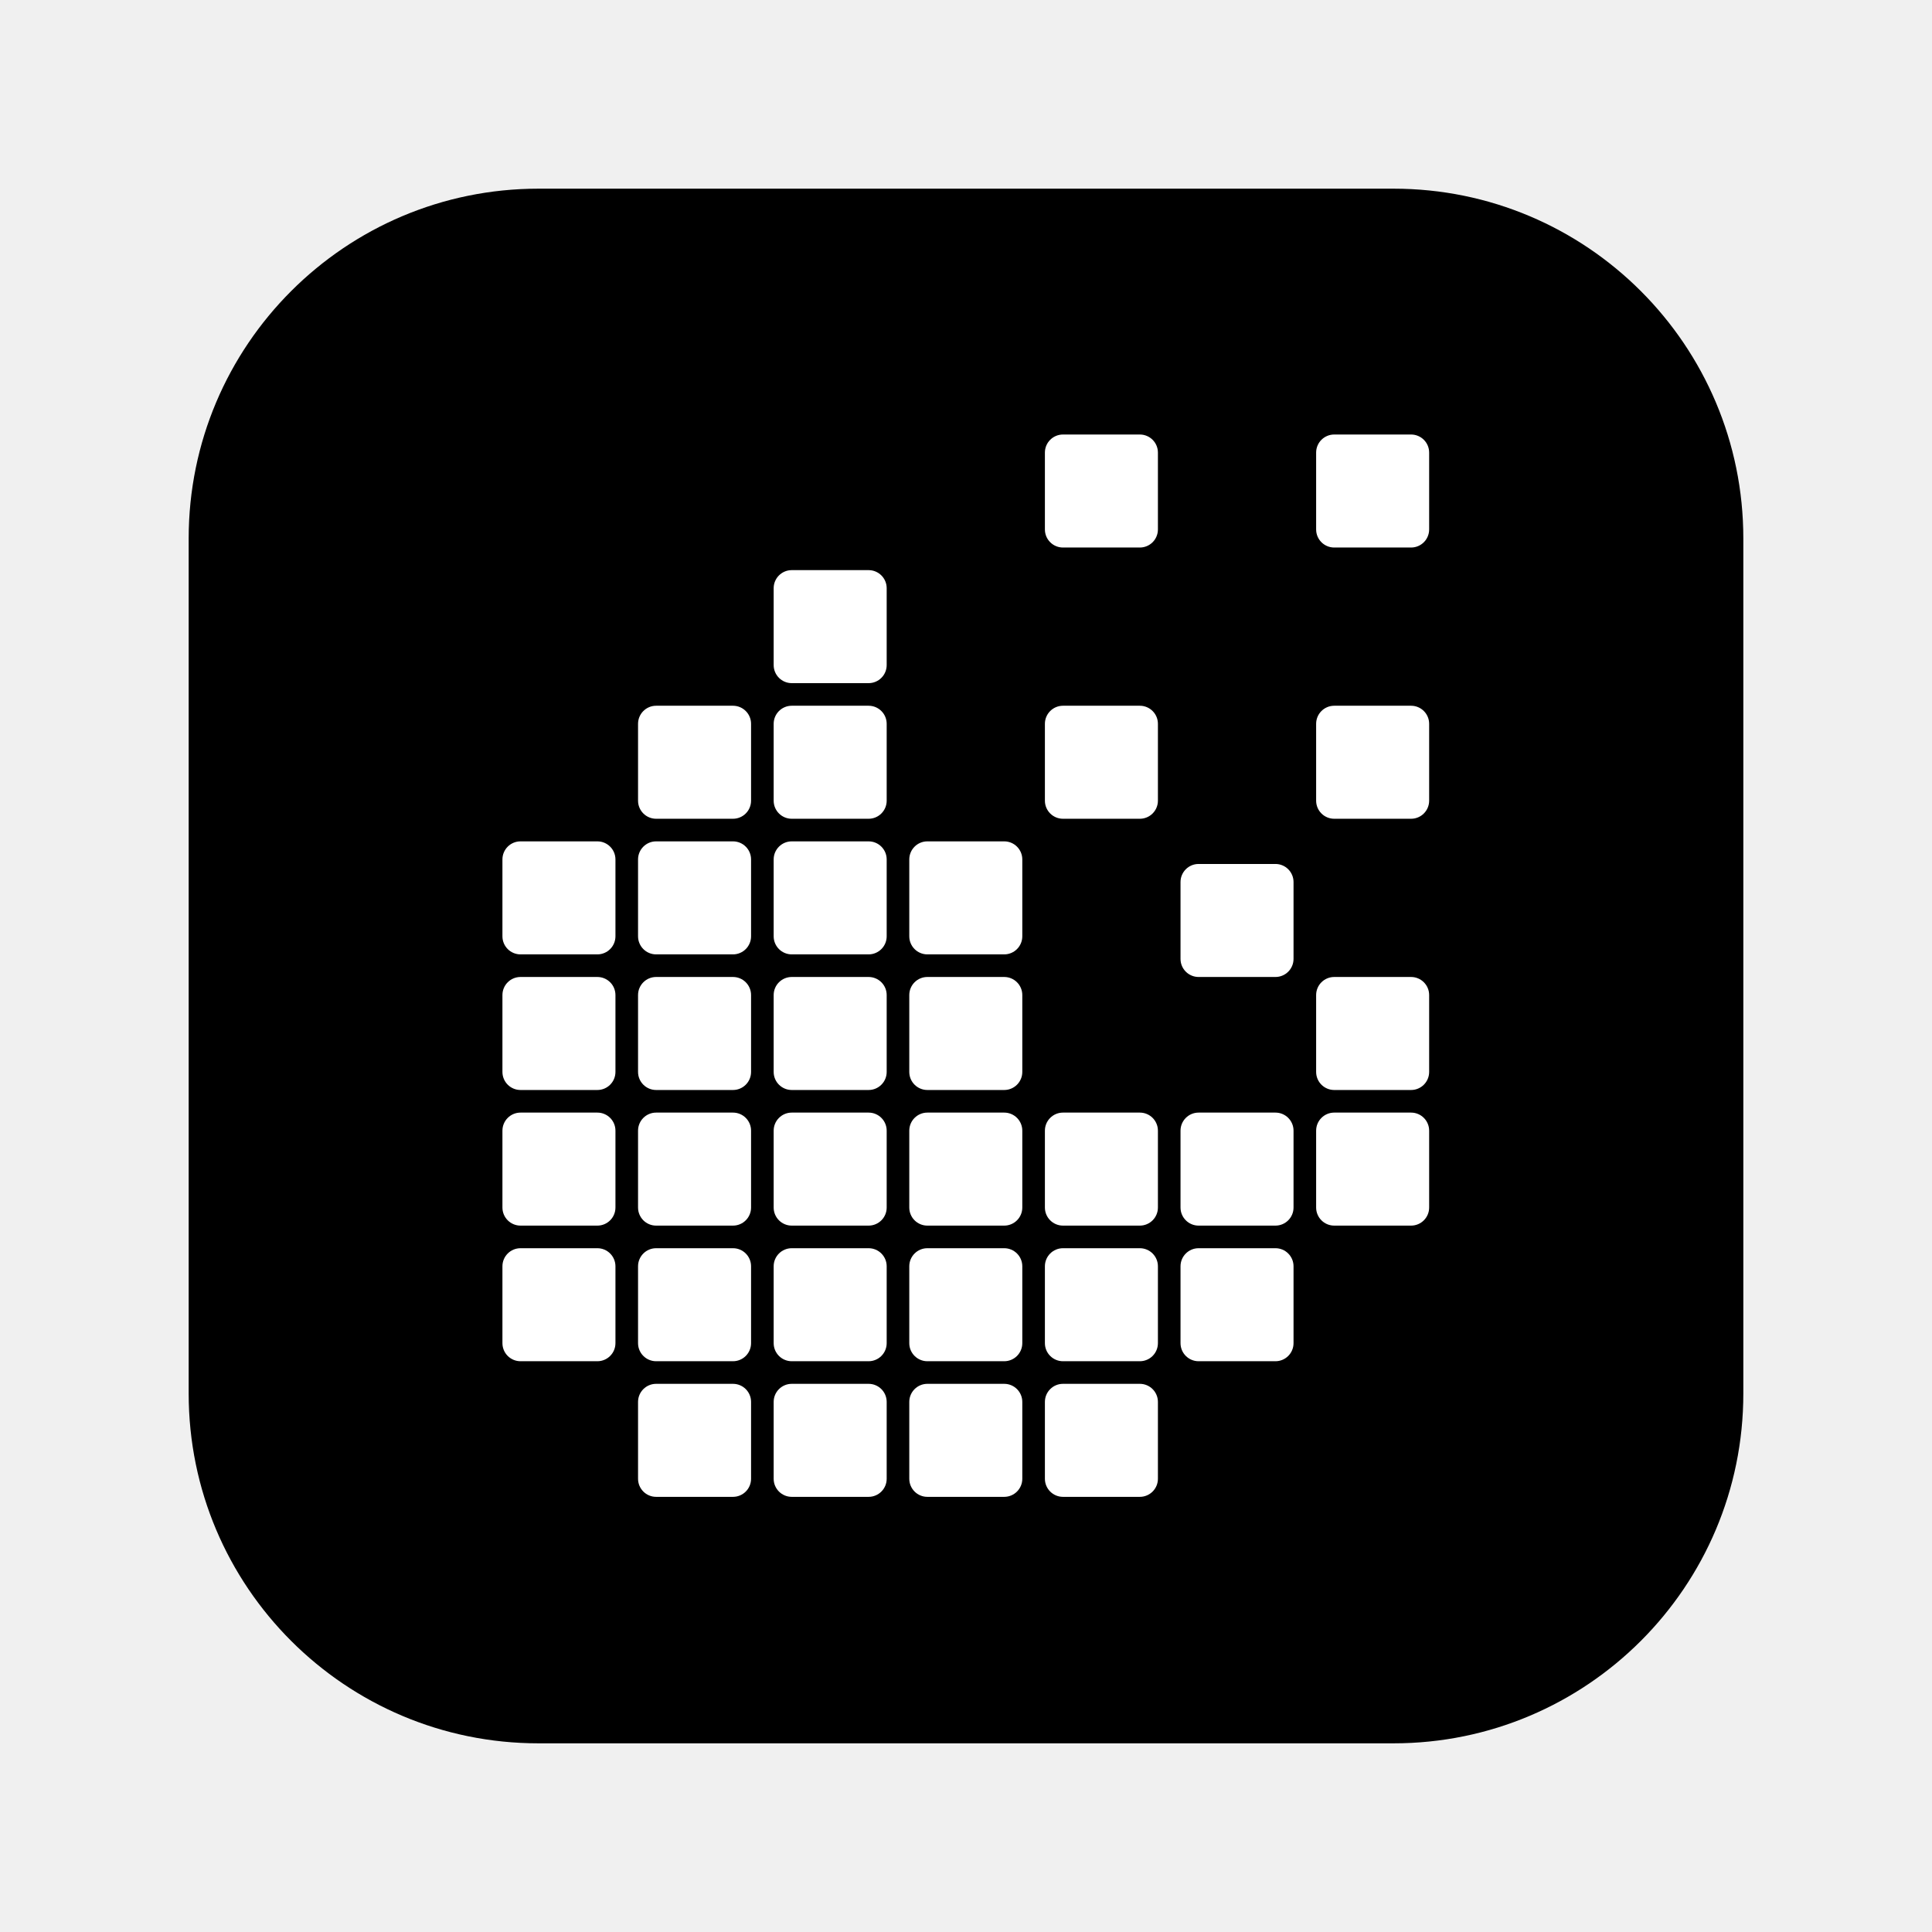
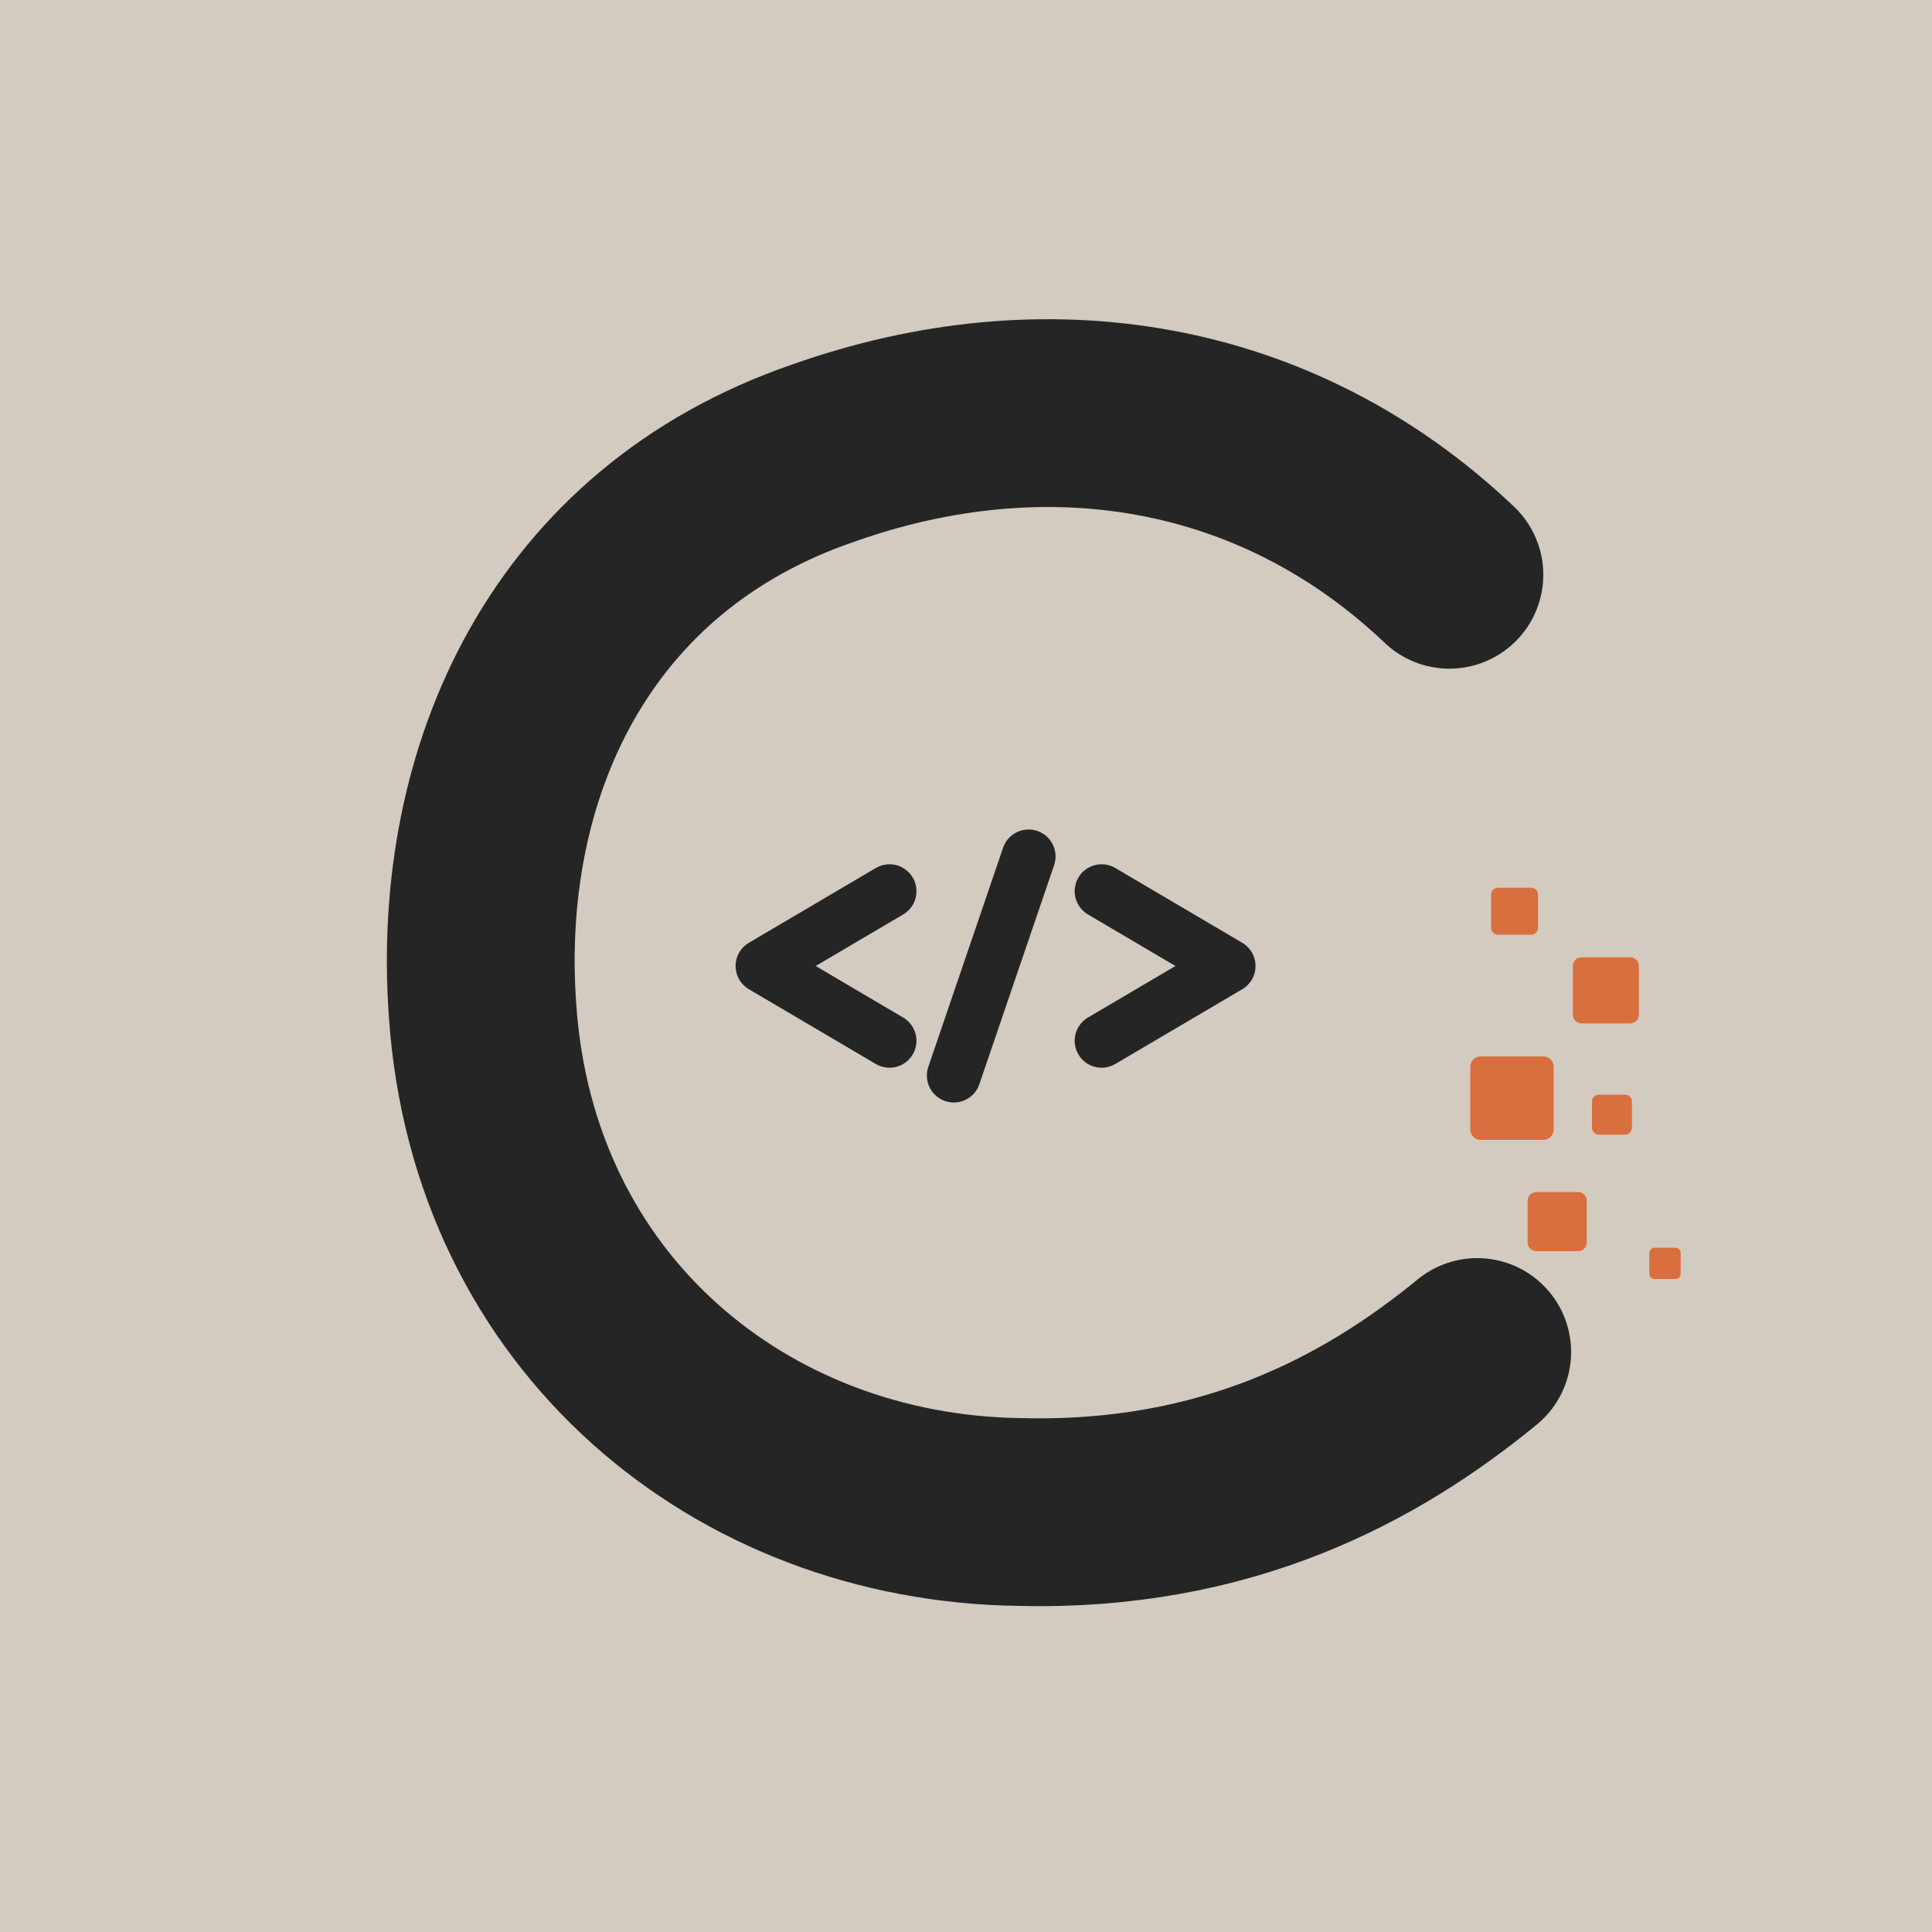
- <svg xmlns="http://www.w3.org/2000/svg" width="1024" height="1024" viewBox="0 0 1024 1024" fill="none">
-   <rect x="100" y="100" width="824" height="824" rx="185.4" fill="#000000" />
-   <g transform="translate(266.3 230.3) scale(0.599)">
-     <rect y="600" width="100" height="100" rx="16" fill="white" />
-     <rect y="720" width="100" height="100" rx="16" fill="white" />
-     <rect x="240" y="840" width="100" height="100" rx="16" fill="white" />
-     <rect x="240" y="720" width="100" height="100" rx="16" fill="white" />
-     <rect x="120" y="840" width="100" height="100" rx="16" fill="white" />
-     <rect x="120" y="600" width="100" height="100" rx="16" fill="white" />
-     <rect x="240" y="600" width="100" height="100" rx="16" fill="white" />
-     <rect y="480" width="100" height="100" rx="16" fill="white" />
-     <rect y="360" width="100" height="100" rx="16" fill="white" />
-     <rect x="480" y="840" width="100" height="100" rx="16" fill="white" />
-     <rect x="480" y="720" width="100" height="100" rx="16" fill="white" />
-     <rect x="120" y="360" width="100" height="100" rx="16" fill="white" />
-     <rect x="120" y="240" width="100" height="100" rx="16" fill="white" />
-     <rect x="240" y="360" width="100" height="100" rx="16" fill="white" />
-     <rect x="600" y="720" width="100" height="100" rx="16" fill="white" />
-     <rect x="480" y="600" width="100" height="100" rx="16" fill="white" />
-     <rect x="360" y="360" width="100" height="100" rx="16" fill="white" />
-     <rect x="240" y="240" width="100" height="100" rx="16" fill="white" />
-     <rect x="600" y="600" width="100" height="100" rx="16" fill="white" />
-     <rect x="720" y="600" width="100" height="100" rx="16" fill="white" />
-     <rect x="720" y="480" width="100" height="100" rx="16" fill="white" />
-     <rect x="240" y="120" width="100" height="100" rx="16" fill="white" />
-     <rect x="600" y="380" width="100" height="100" rx="16" fill="white" />
-     <rect x="720" y="240" width="100" height="100" rx="16" fill="white" />
-     <rect x="720" width="100" height="100" rx="16" fill="white" />
-     <rect x="480" y="240" width="100" height="100" rx="16" fill="white" />
-     <rect x="480" width="100" height="100" rx="16" fill="white" />
-     <rect x="120" y="480" width="100" height="100" rx="16" fill="white" />
-     <rect x="240" y="480" width="100" height="100" rx="16" fill="white" />
-     <rect x="360" y="840" width="100" height="100" rx="16" fill="white" />
-     <rect x="360" y="720" width="100" height="100" rx="16" fill="white" />
-     <rect x="360" y="600" width="100" height="100" rx="16" fill="white" />
-     <rect x="360" y="480" width="100" height="100" rx="16" fill="white" />
-     <rect x="120" y="720" width="100" height="100" rx="16" fill="white" />
+ <svg xmlns="http://www.w3.org/2000/svg" viewBox="0 0 1024 1024" fill="none">
+   <rect width="1024" height="1024" fill="#d3cac0" />
+   <g transform="translate(51.2 51.2) scale(.9216)">
+     <path d="M 778,275 C 678,180 545,160 418,205 C 272,255 212,389 222,526 C 234,700 371,812 531,814 C 650,817 733,772 794,722" stroke="#252525" stroke-width="108" stroke-linecap="round" />
+     <path d="M 456,457 L 383,500 L 456,543 M 536,437 L 493,563 M 578,457 L 651,500 L 578,543" stroke="#252525" stroke-width="31" stroke-linecap="round" stroke-linejoin="round" />
+     <g fill="#d96f3e">
+       <rect x="802" y="455" width="27" height="27" rx="4" />
+       <rect x="849" y="495" width="38" height="38" rx="5" />
+       <rect x="790" y="552" width="48" height="48" rx="6" />
+       <rect x="860" y="574" width="23" height="23" rx="4" />
+       <rect x="823" y="630" width="34" height="34" rx="5" />
+       <rect x="893" y="662" width="18" height="18" rx="3" />
+     </g>
  </g>
</svg>
